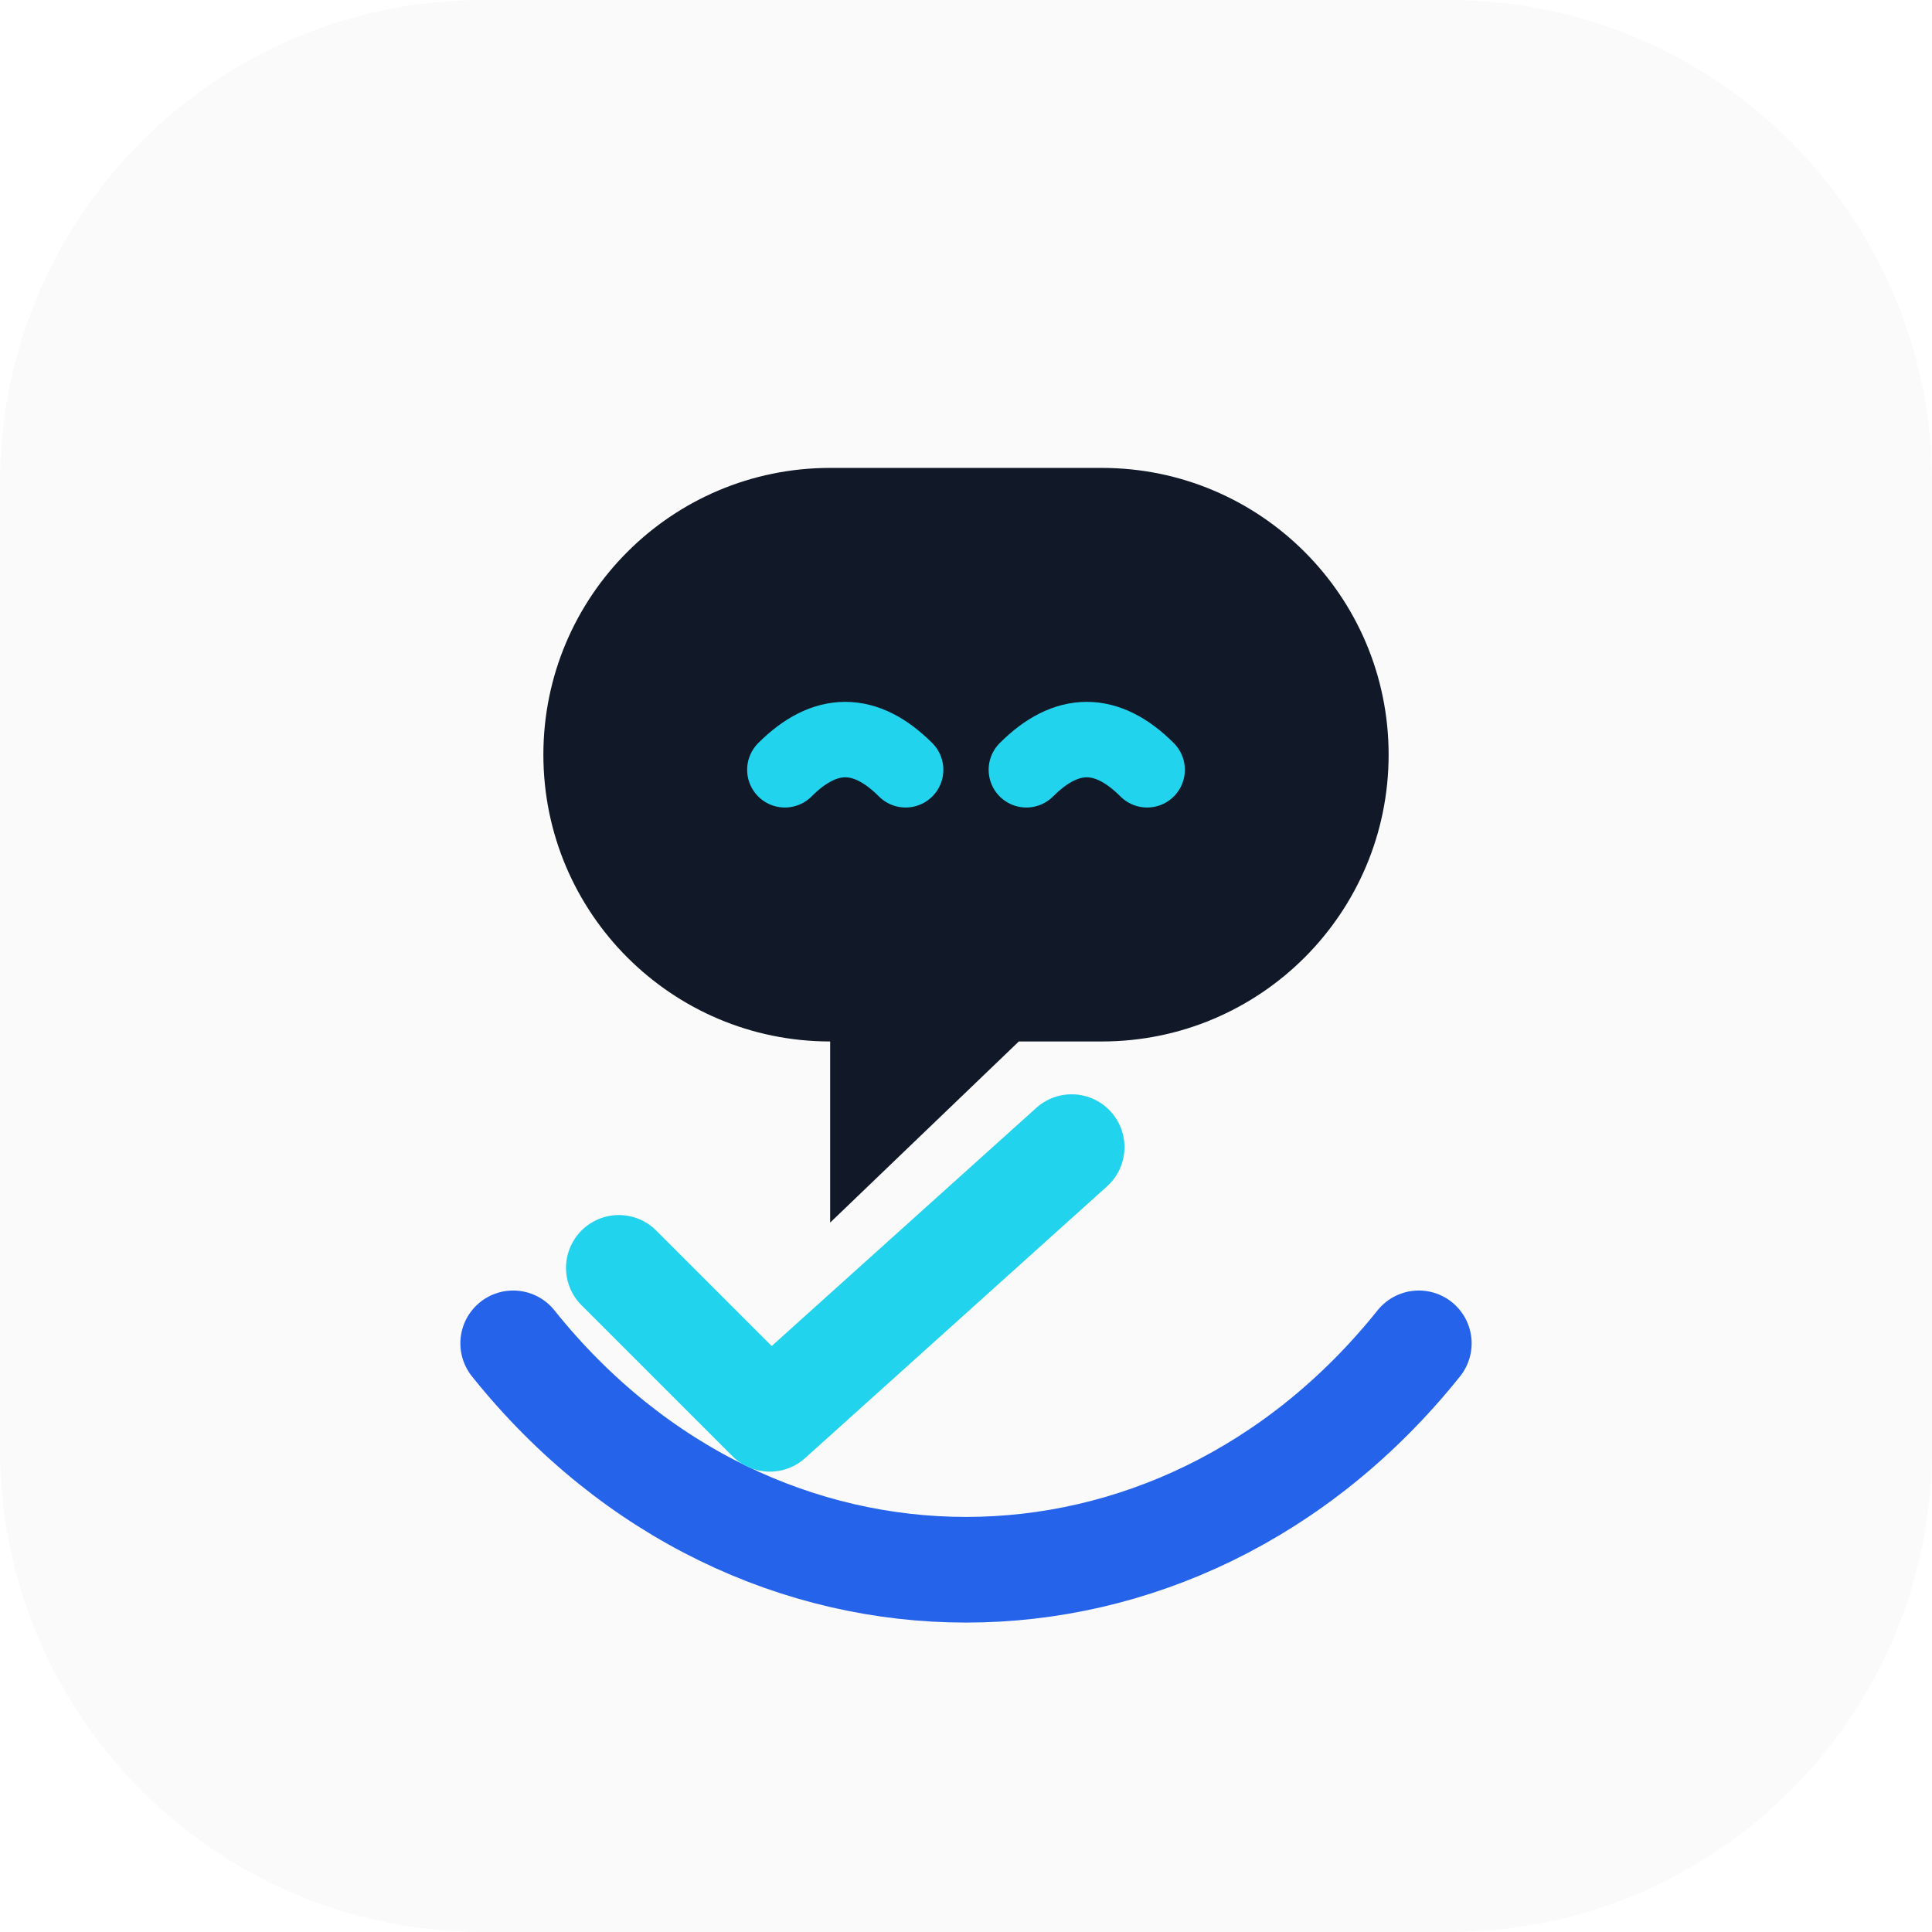
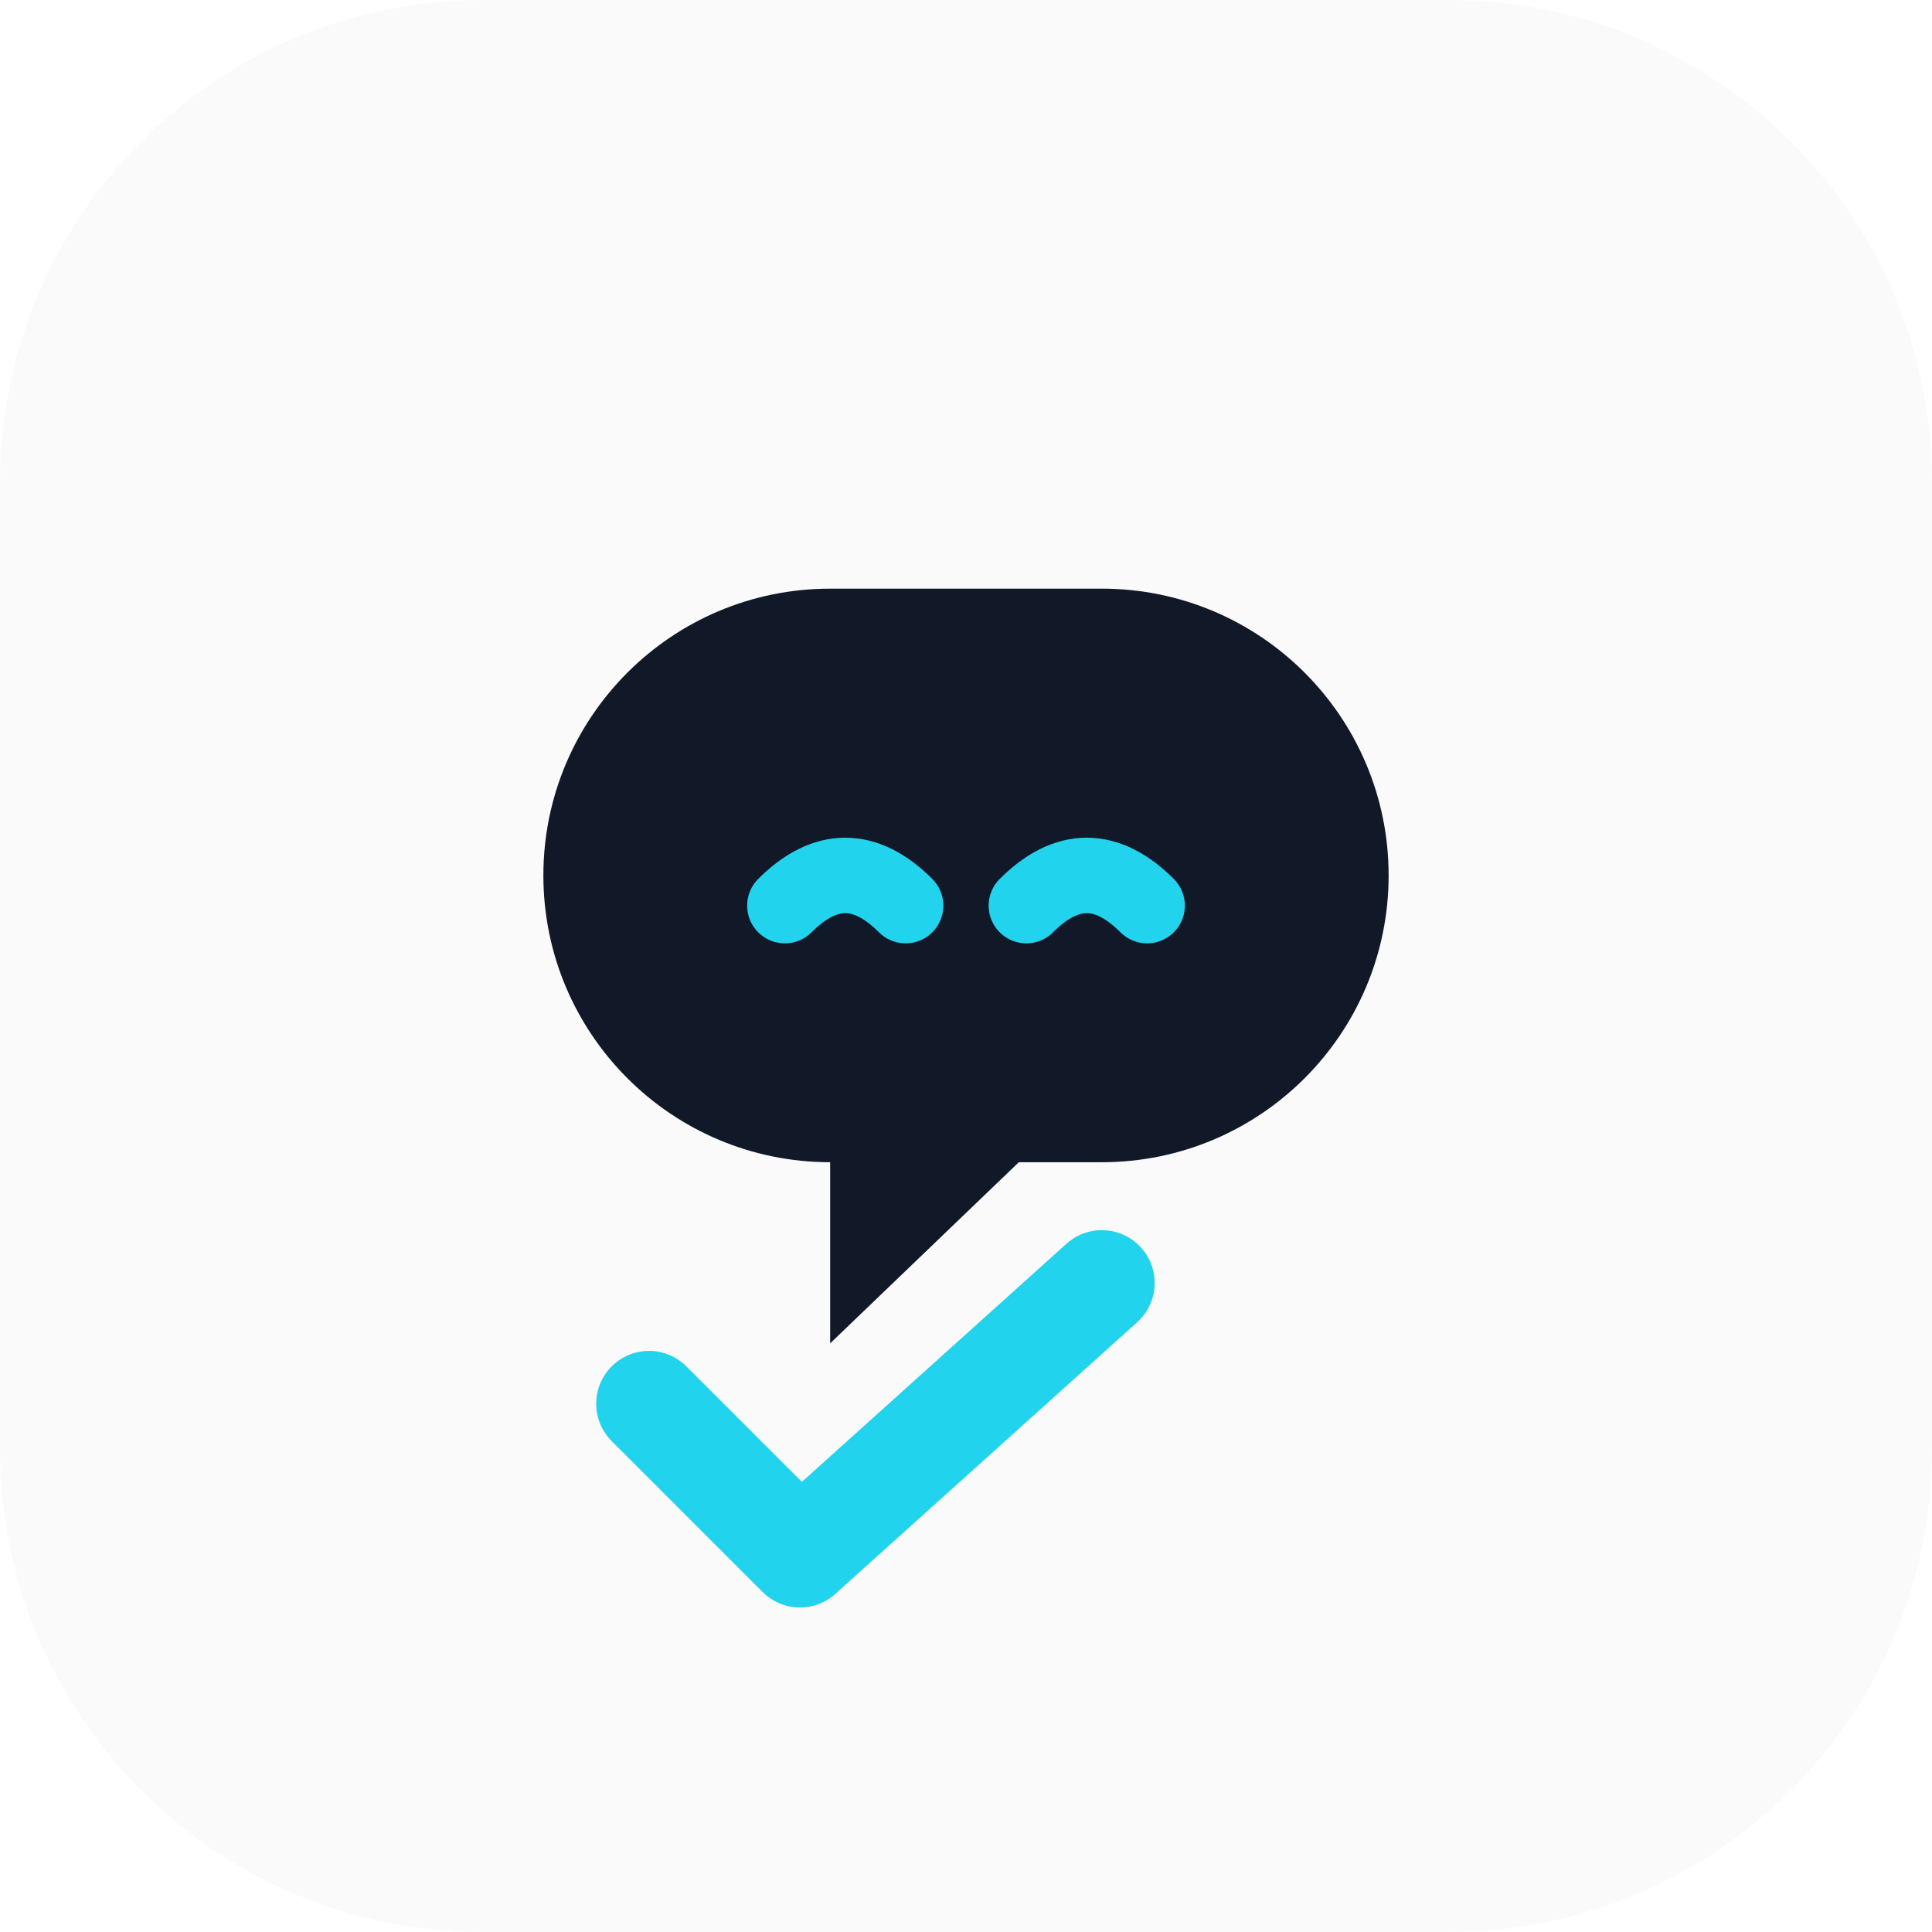
- <svg xmlns="http://www.w3.org/2000/svg" width="128" height="128" viewBox="0 0 128 128" fill="none">
-   <rect width="128" height="128" rx="32" fill="#FAFAFA" />
-   <path d="M36 50C36 39.507 44.507 31 55 31H73C83.493 31 92 39.507 92 50C92 60.493 83.493 69 73 69H67.5L55 81V69C44.507 69 36 60.493 36 50Z" fill="#111827" />
-   <path d="M52 51C54.667 48.333 57.333 48.333 60 51" stroke="#22D3EE" stroke-width="5" stroke-linecap="round" />
-   <path d="M68 51C70.667 48.333 73.333 48.333 76 51" stroke="#22D3EE" stroke-width="5" stroke-linecap="round" />
-   <path d="M34 89C42 99 53 104 64 104C75 104 86 99 94 89" stroke="#2563EB" stroke-width="7" stroke-linecap="round" />
-   <path d="M41 84L51 94L71 76" stroke="#22D3EE" stroke-width="7" stroke-linecap="round" stroke-linejoin="round" />
+ <svg xmlns="http://www.w3.org/2000/svg" width="128" height="128" viewBox="0 0 128 128">
+   <path id="path1" fill="#fafafa" stroke="none" d="M 32 0 L 96 0 C 113.673 0 128 14.327 128 32 L 128 96 C 128 113.673 113.673 128 96 128 L 32 128 C 14.327 128 0 113.673 0 96 L 0 32 C 0 14.327 14.327 0 32 0 Z" />
+   <path id="path2" fill="#111827" stroke="none" d="M 36 58 C 36 47.507 44.507 39 55 39 L 73 39 C 83.493 39 92 47.507 92 58 C 92 68.493 83.493 77 73 77 L 67.5 77 L 55 89 L 55 77 C 44.507 77 36 68.493 36 58 Z" />
+   <path id="path3" fill="none" stroke="#22d3ee" stroke-width="5" stroke-linecap="round" d="M 52 60 C 54.667 57.333 57.333 57.333 60 60" />
+   <path id="path4" fill="none" stroke="#22d3ee" stroke-width="5" stroke-linecap="round" d="M 68 60 C 70.667 57.333 73.333 57.333 76 60" />
+   <path id="path5" fill="none" stroke="#22d3ee" stroke-width="7" stroke-linecap="round" stroke-linejoin="round" d="M 43 93 L 53 103 L 73 85" />
</svg>
